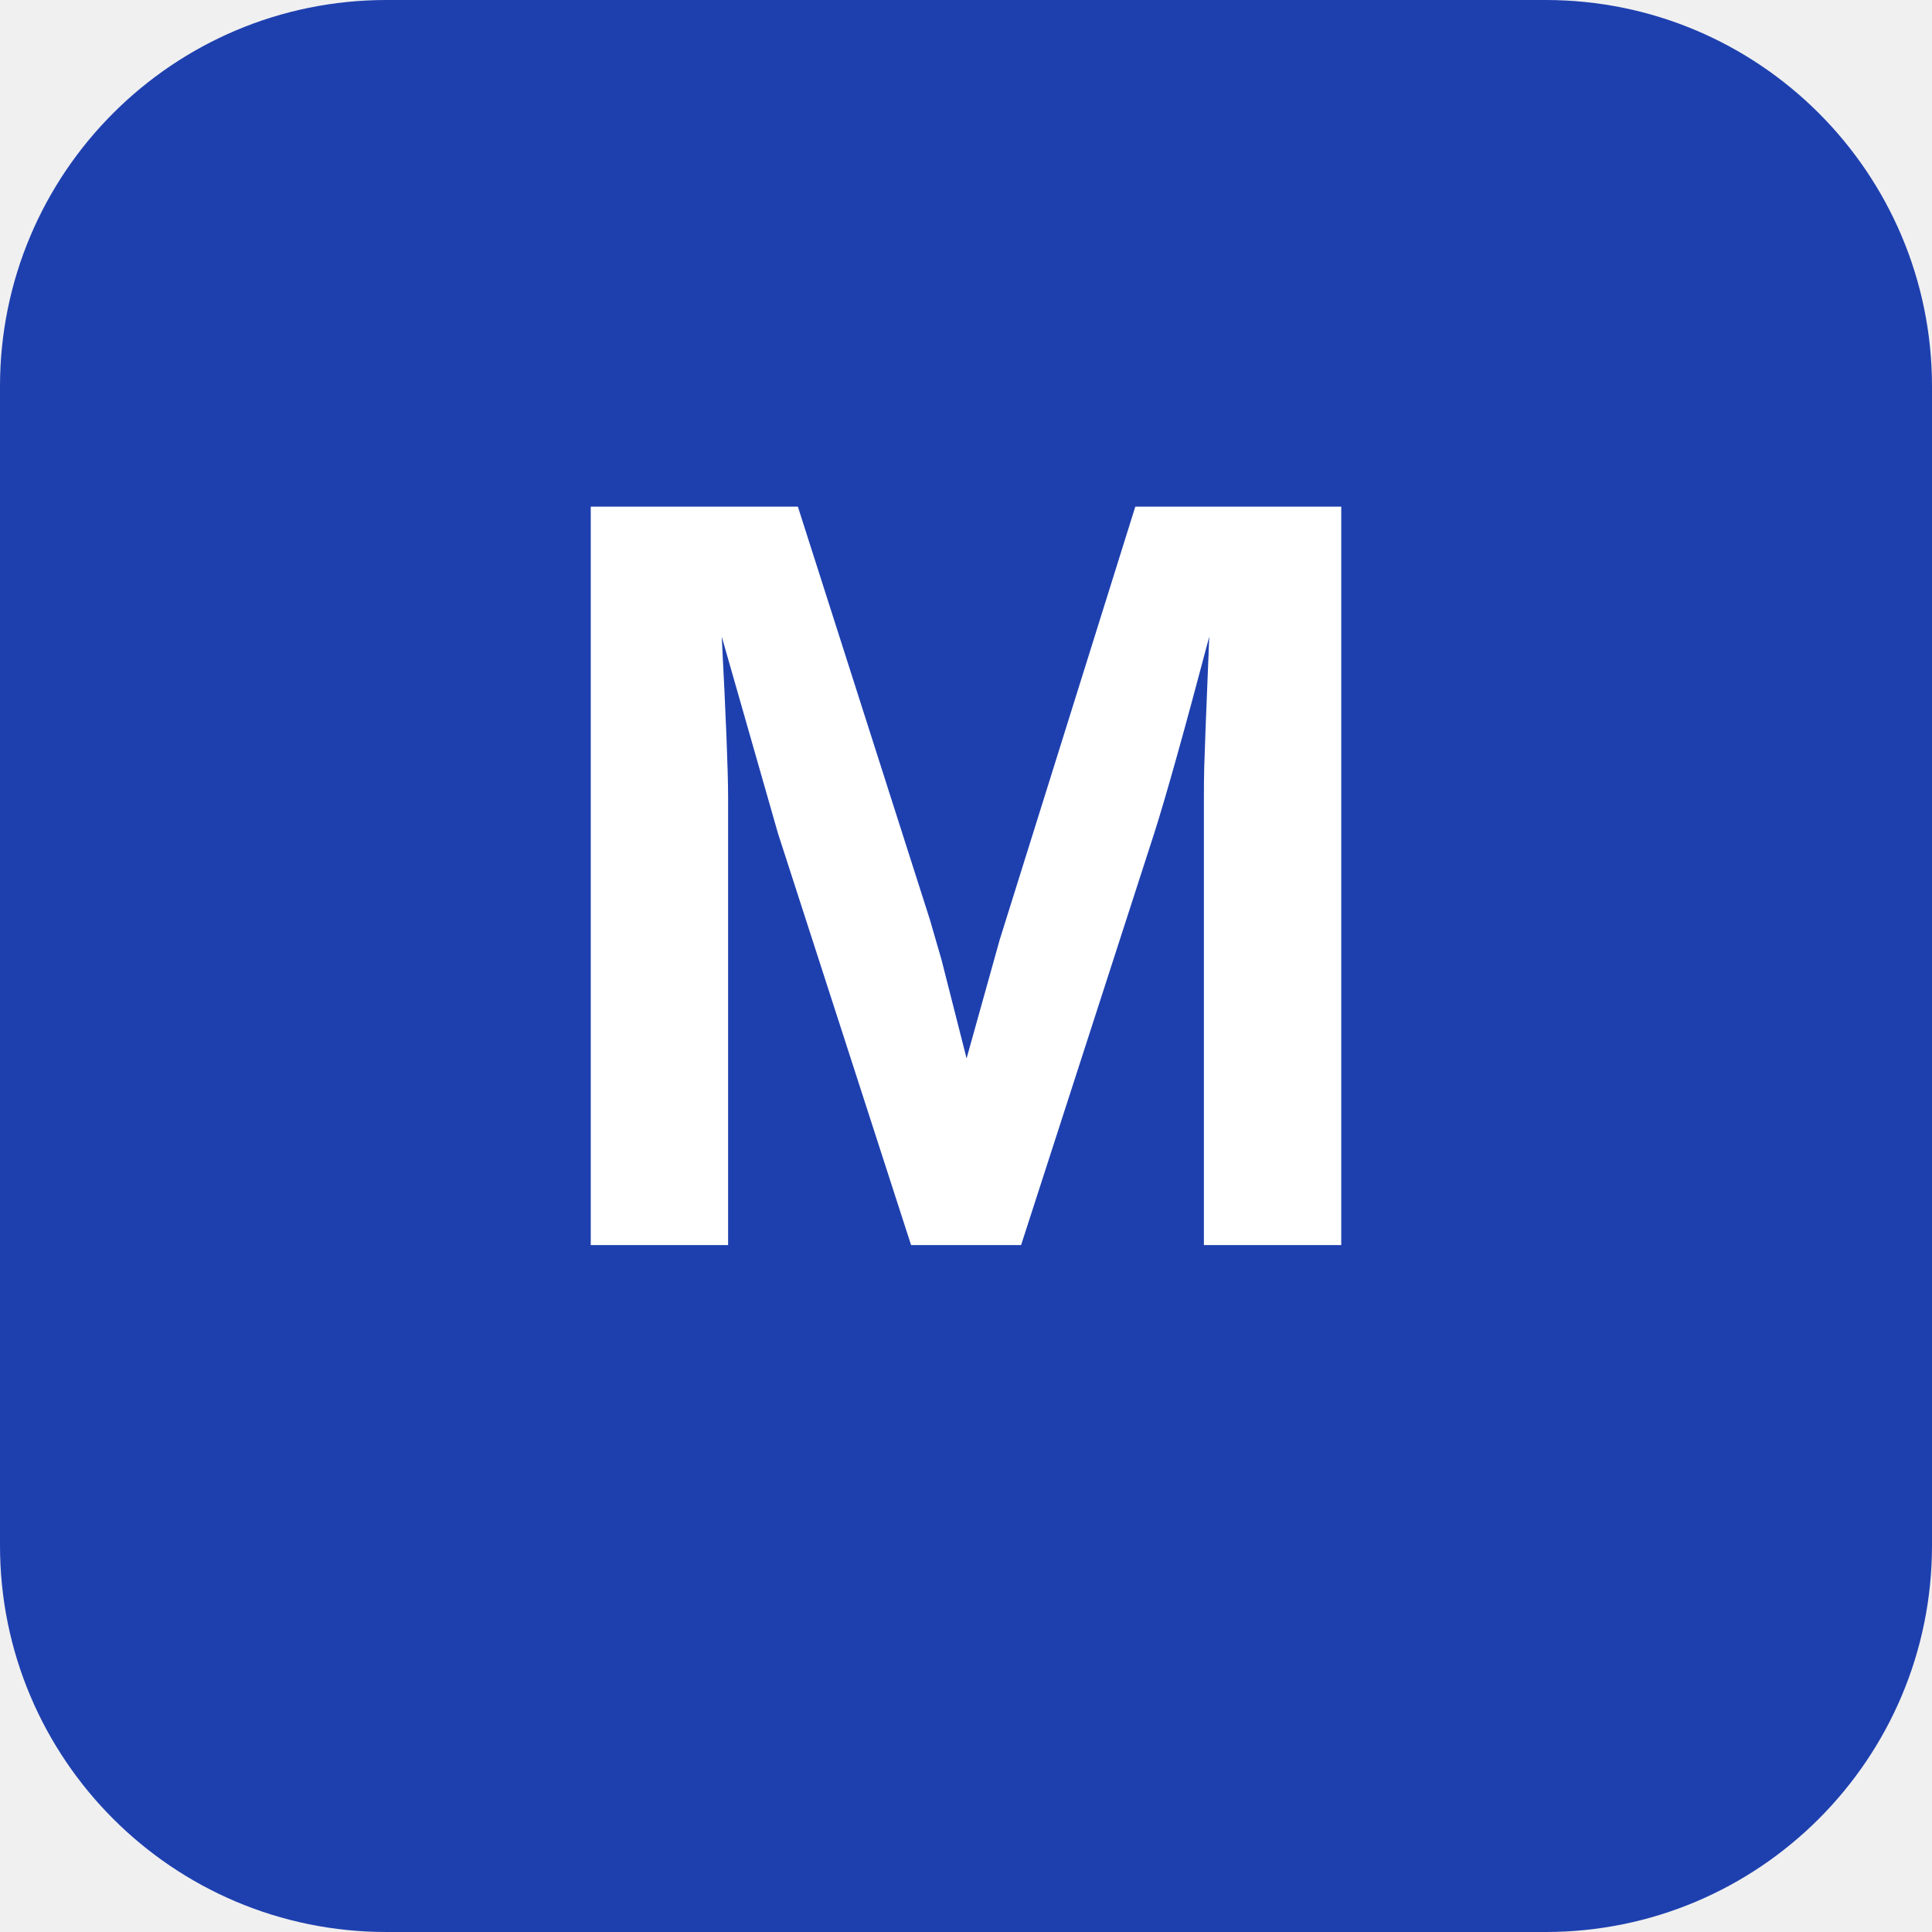
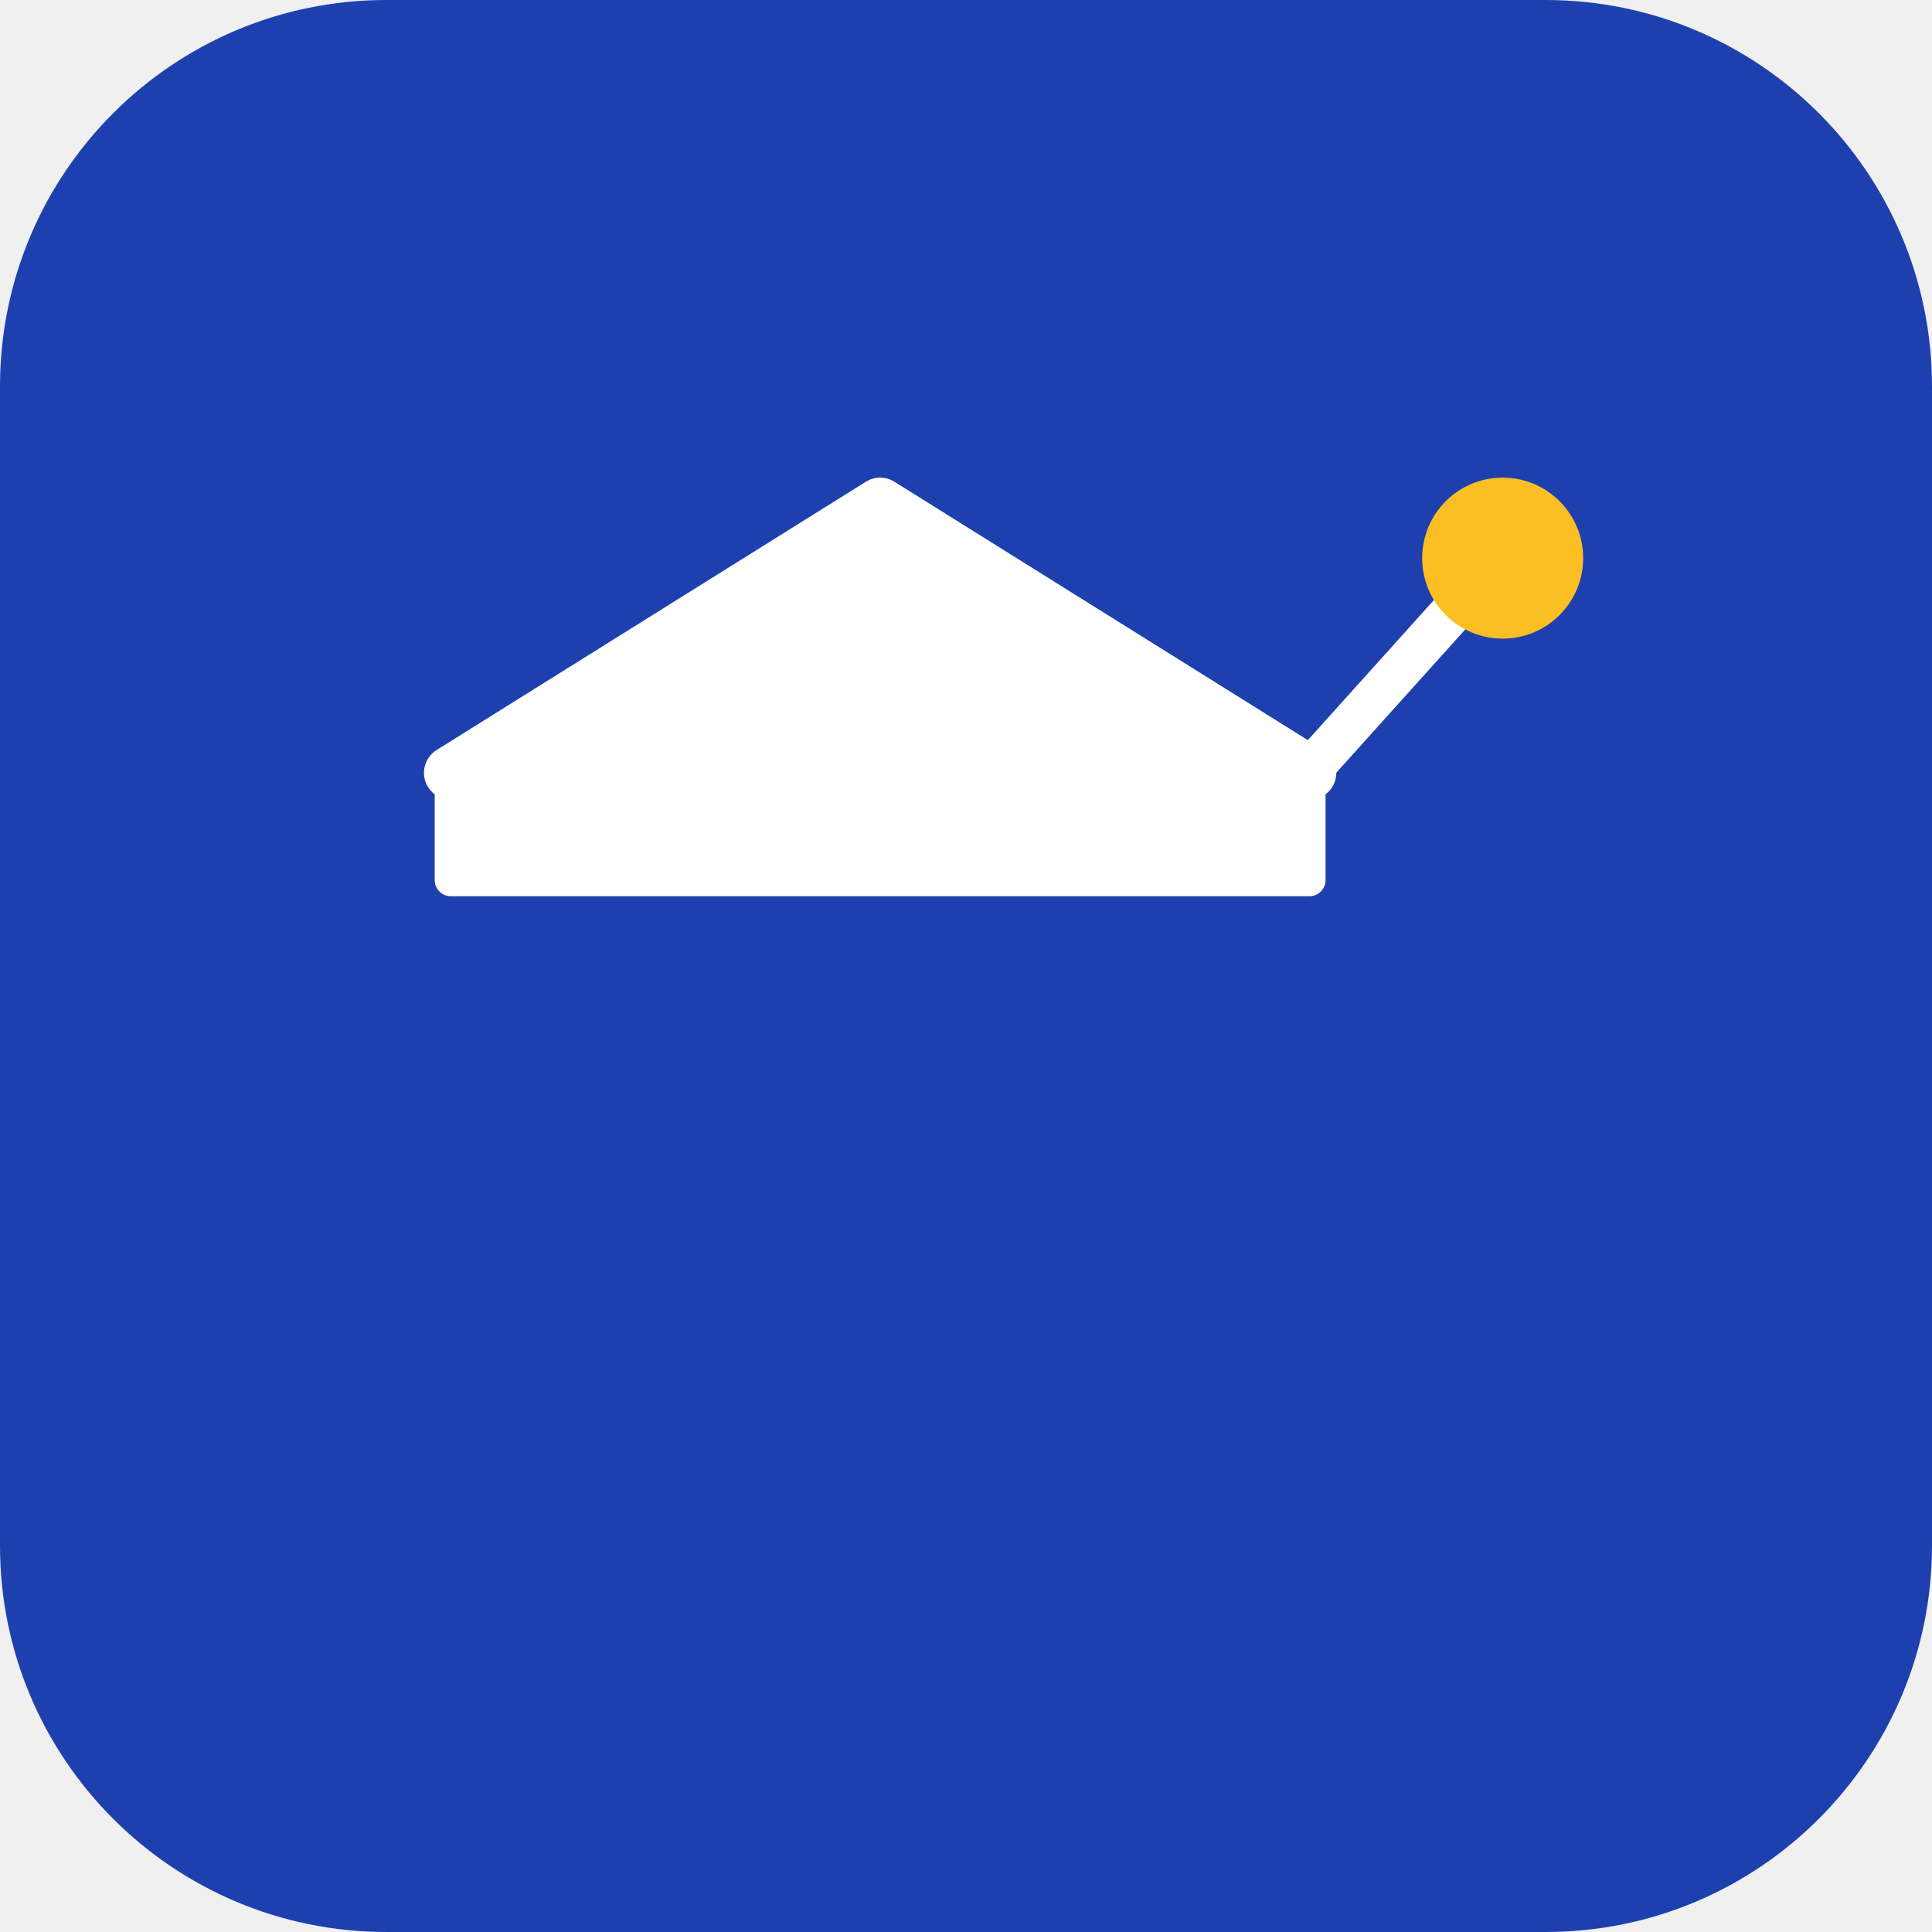
<svg xmlns="http://www.w3.org/2000/svg" width="180" height="180" viewBox="0 0 180 180">
  <rect width="180" height="180" rx="36" fill="#1e40af" />
-   <text x="90" y="116" font-family="Arial,sans-serif" font-size="100" font-weight="bold" fill="white" text-anchor="middle">M</text>
+   <g transform="translate(90,82)" fill="none" stroke="white" stroke-width="5" stroke-linecap="round" stroke-linejoin="round">
+     <polygon points="-48,-10 -8,-35 32,-10" fill="white" stroke="white" />
+     <polygon points="-48,-10 -8,-35 32,-10 32,0 -48,0" fill="white" stroke="white" stroke-width="3" />
+     <line x1="30" y1="-8" x2="48" y2="-28" stroke="white" stroke-width="4" />
+     <circle cx="50" cy="-30" r="5" fill="#fbbf24" stroke="#fbbf24" />
+   </g>
</svg>
